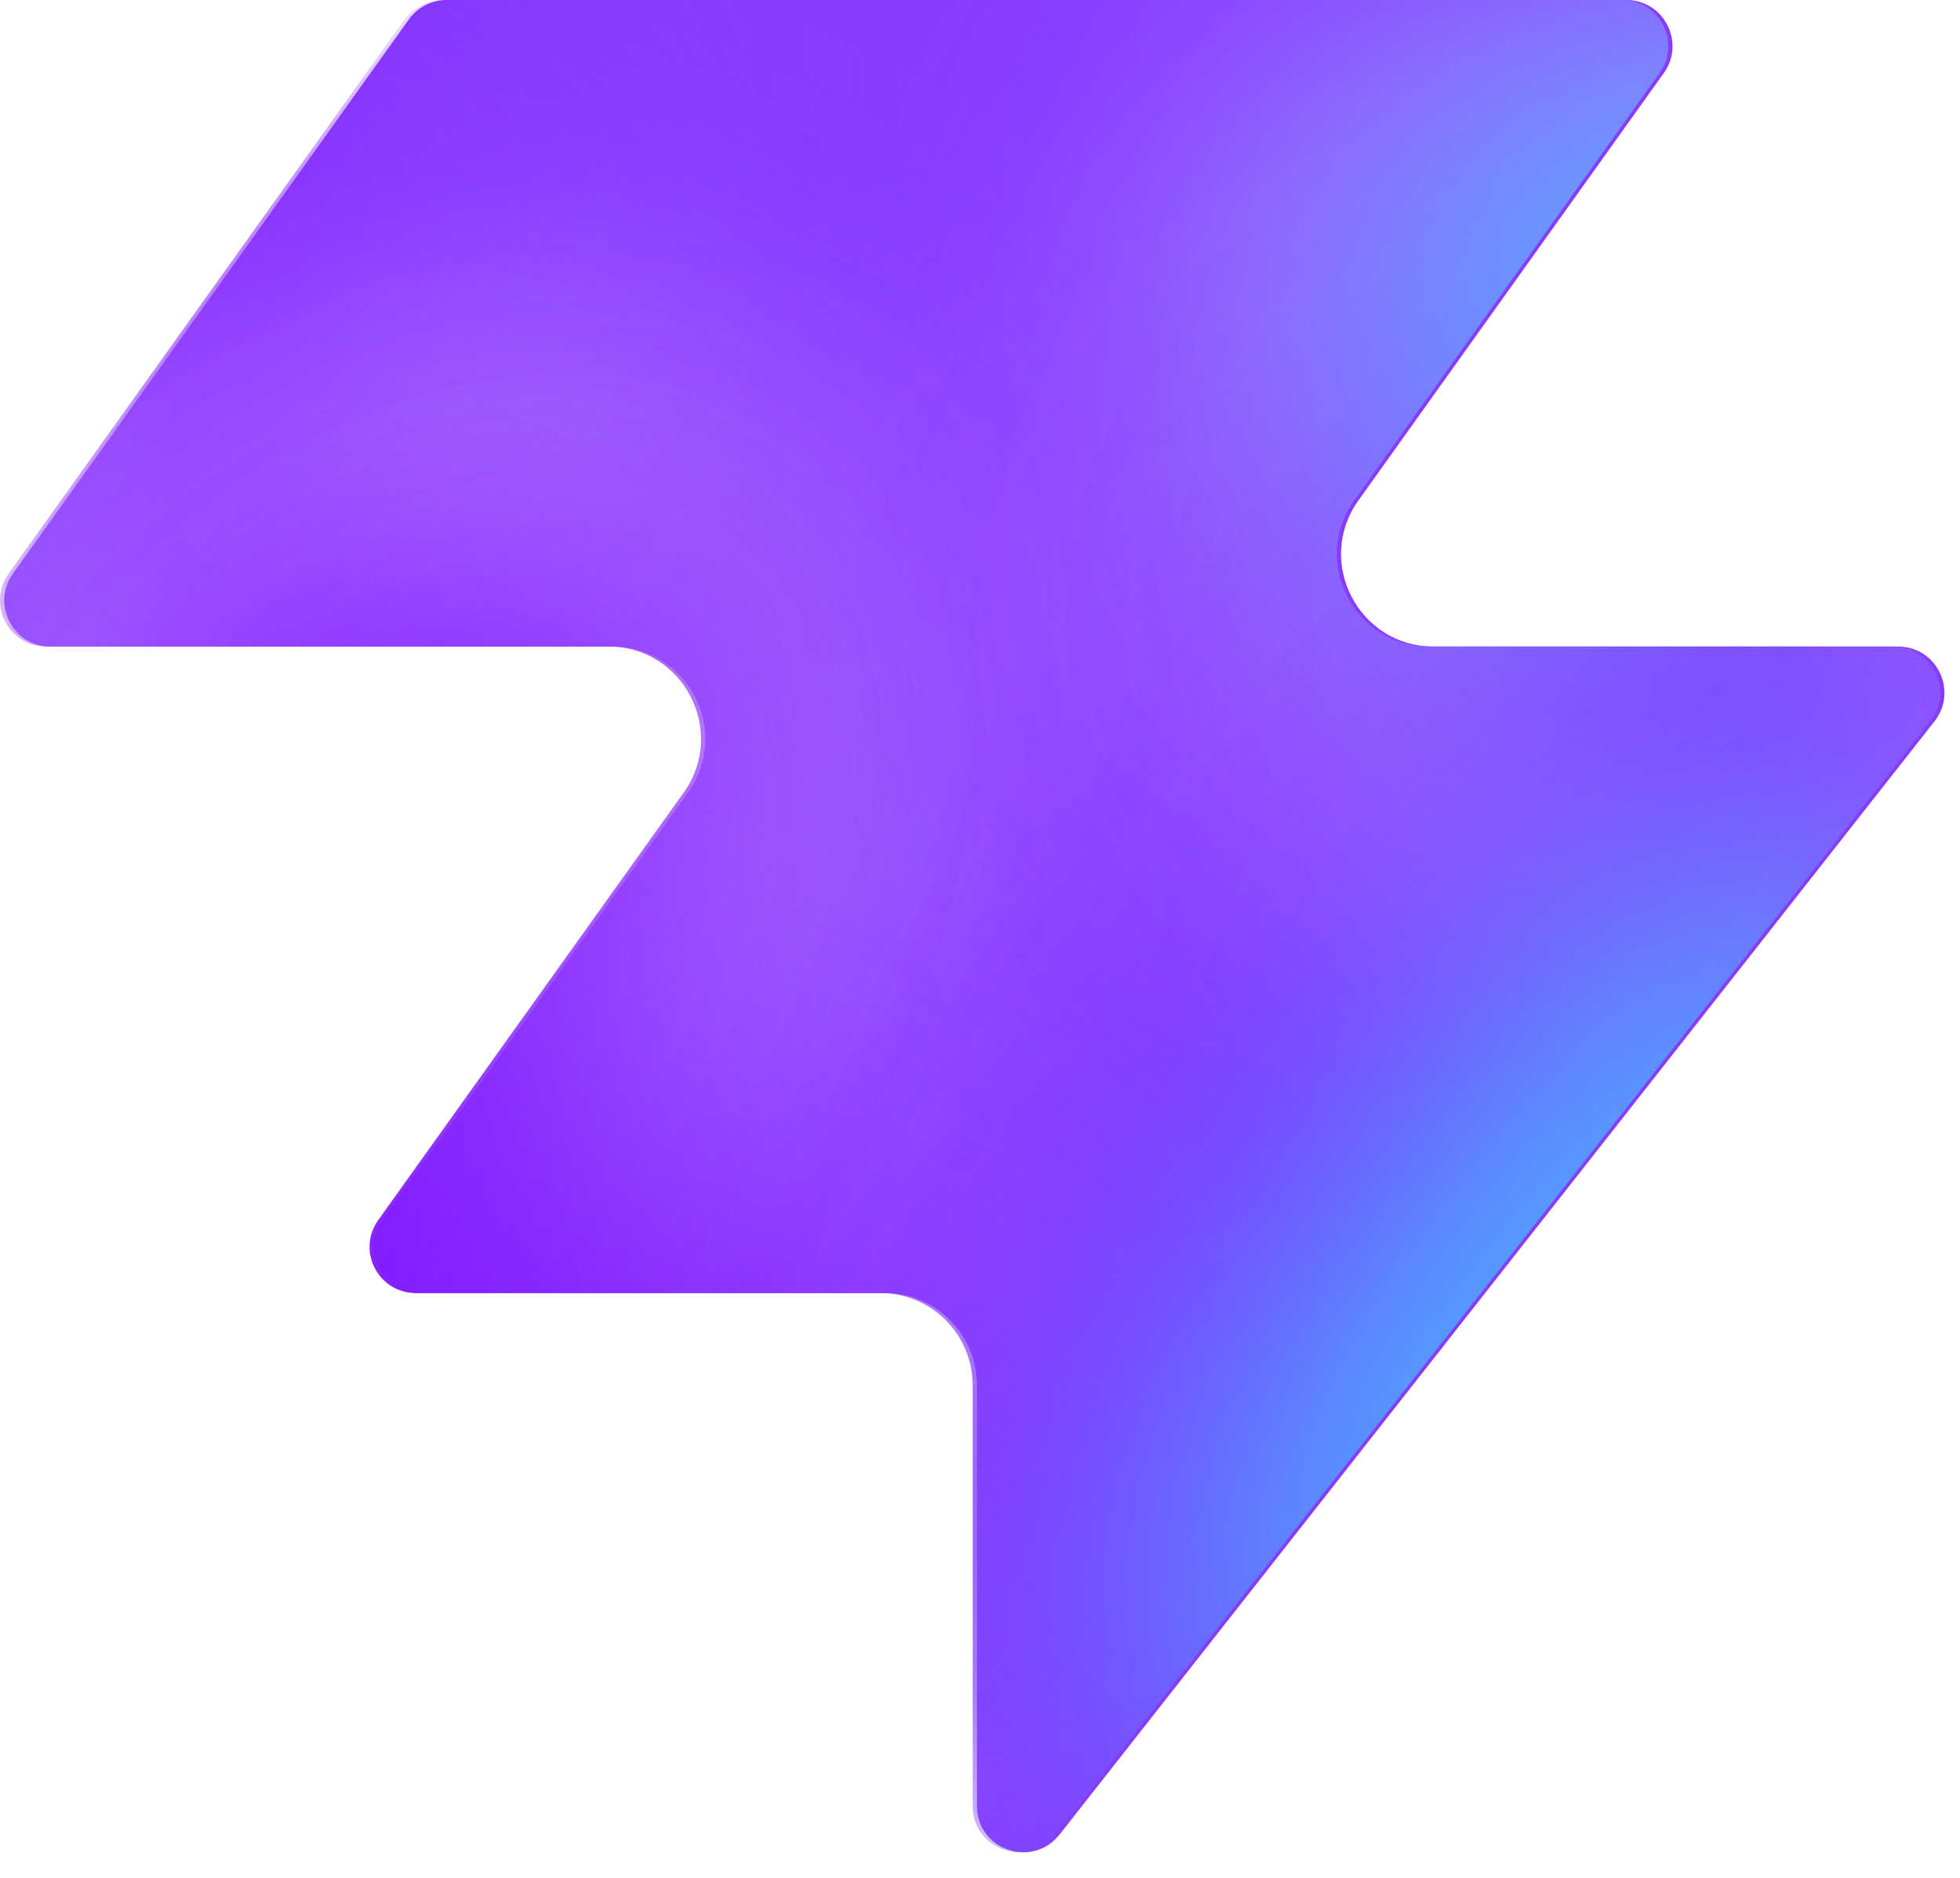
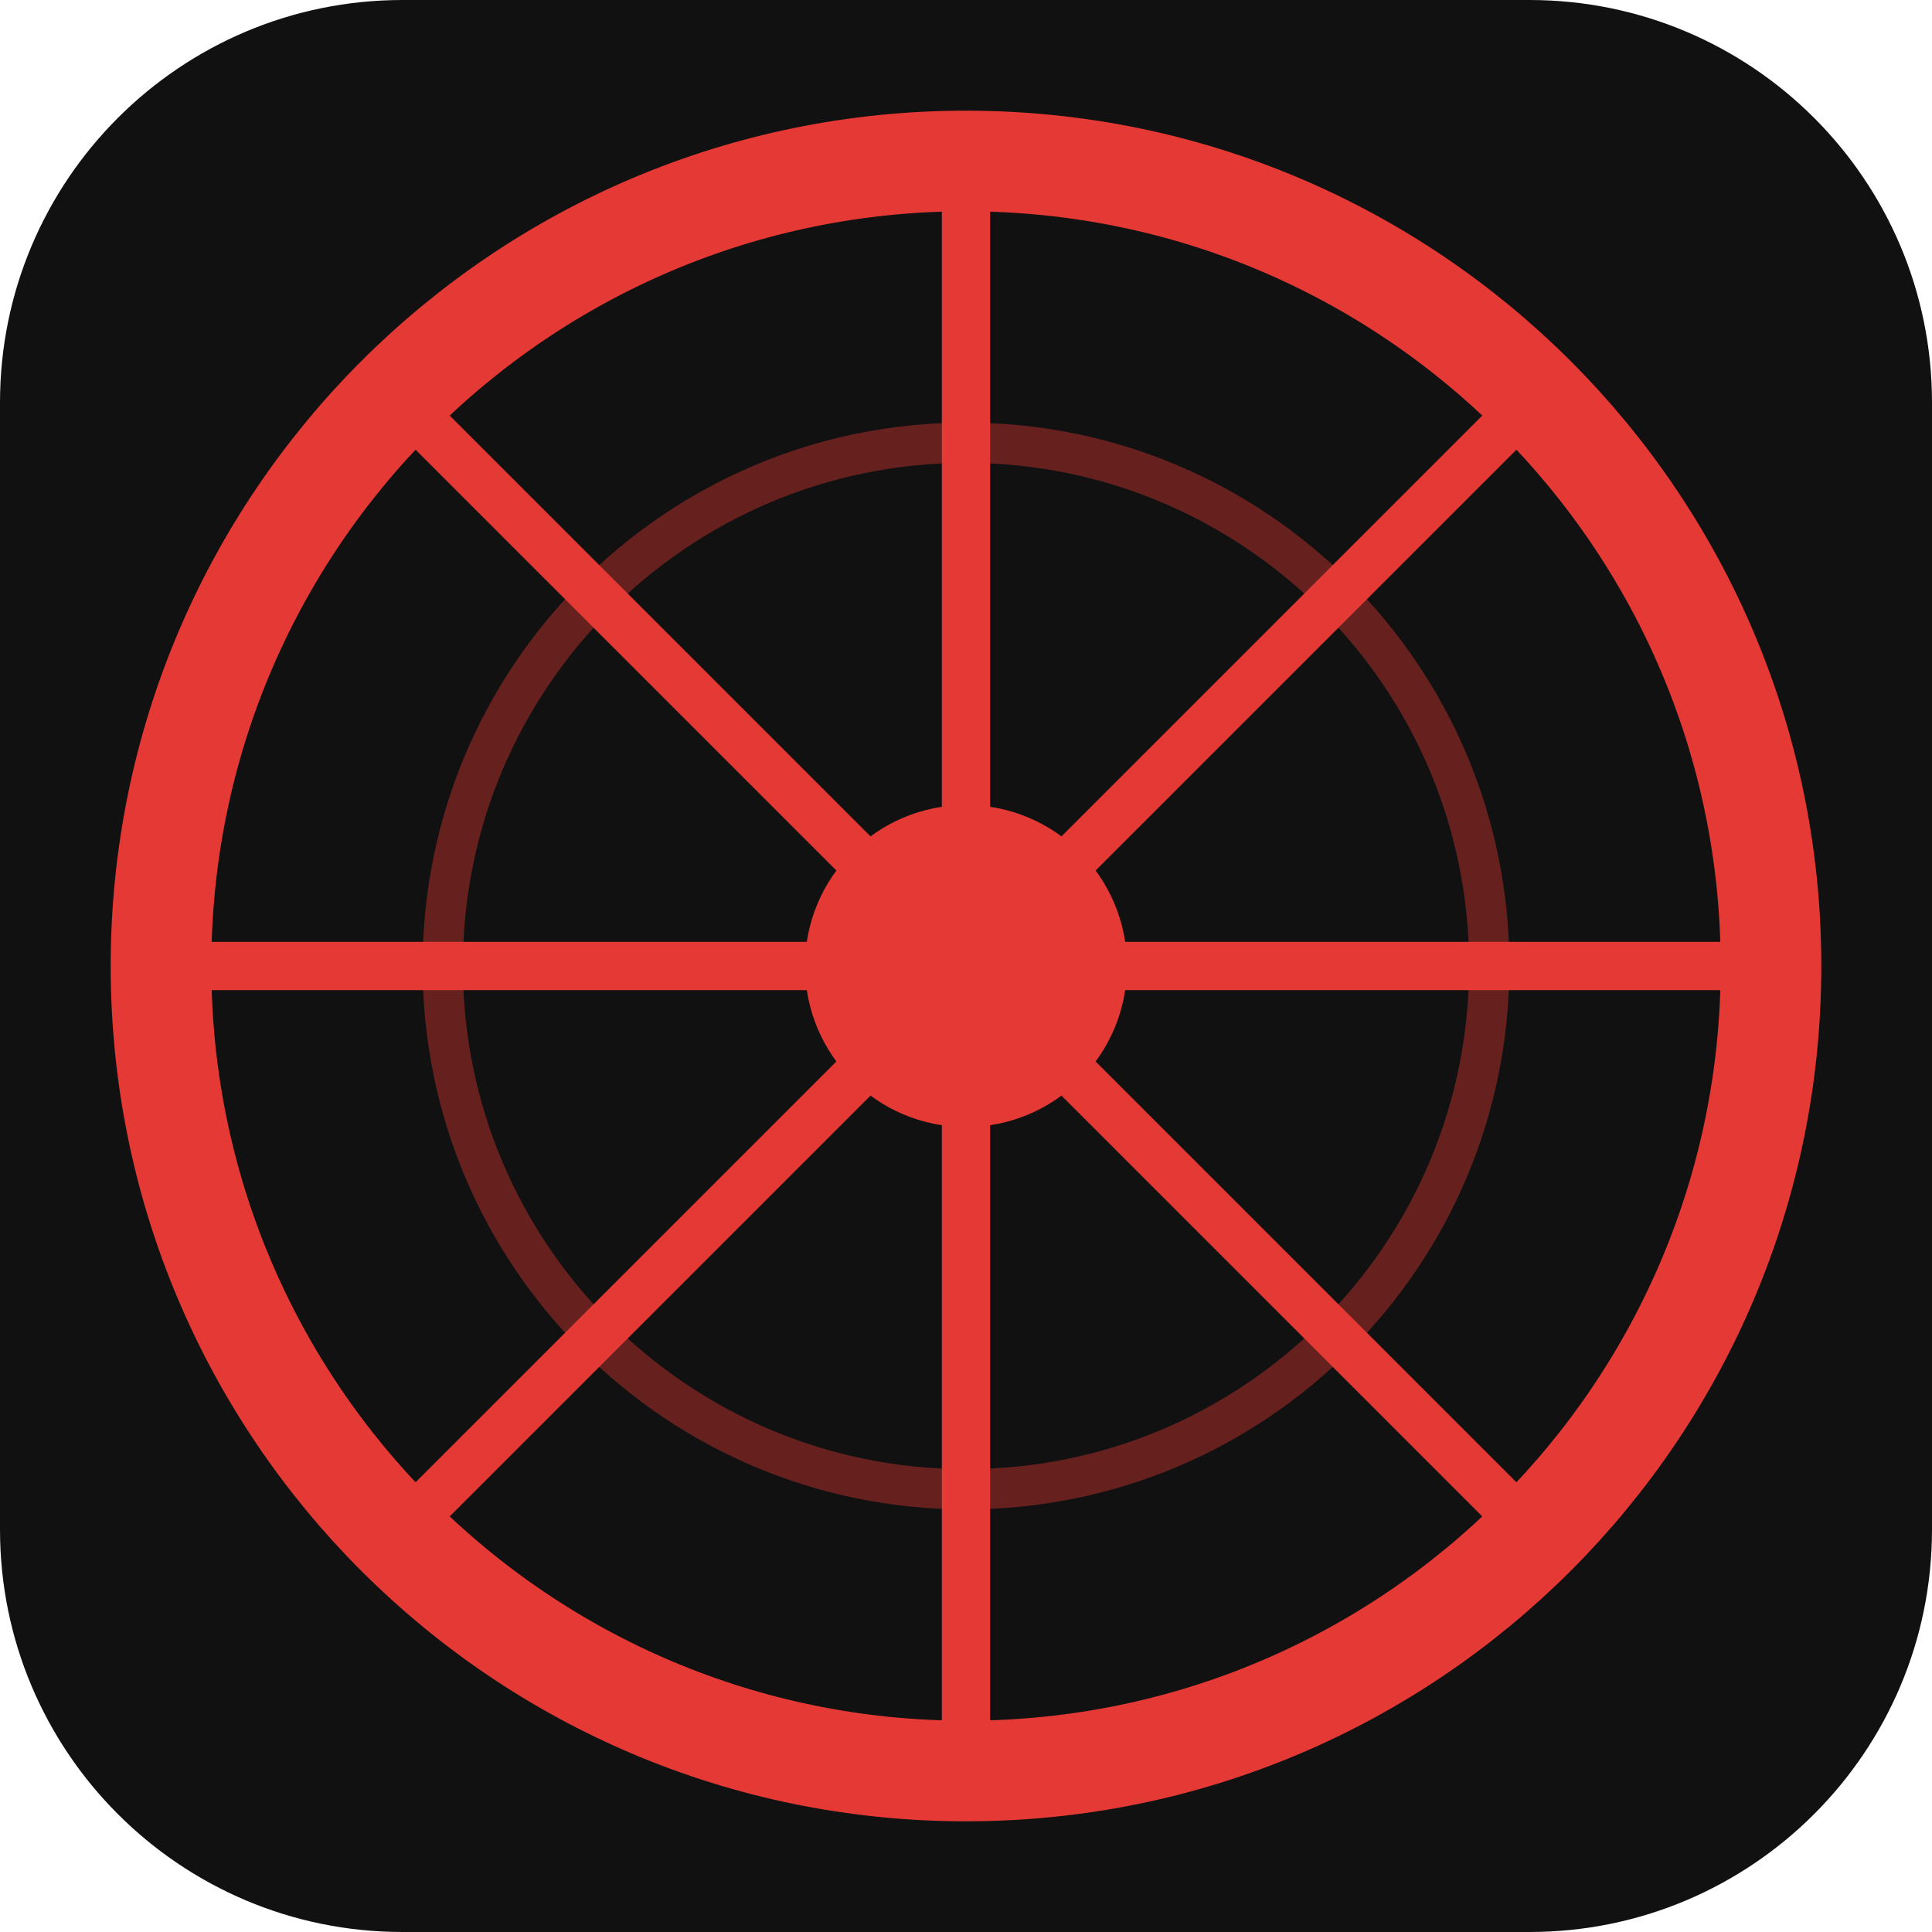
- <svg xmlns="http://www.w3.org/2000/svg" width="48" height="46" fill="none" viewBox="0 0 48 46">
-   <path fill="#863bff" d="M25.946 44.938c-.664.845-2.021.375-2.021-.698V33.937a2.26 2.26 0 0 0-2.262-2.262H10.287c-.92 0-1.456-1.04-.92-1.788l7.48-10.471c1.07-1.497 0-3.578-1.842-3.578H1.237c-.92 0-1.456-1.04-.92-1.788L10.013.474c.214-.297.556-.474.92-.474h28.894c.92 0 1.456 1.04.92 1.788l-7.48 10.471c-1.07 1.498 0 3.579 1.842 3.579h11.377c.943 0 1.473 1.088.89 1.83L25.947 44.94z" style="fill:#863bff;fill:color(display-p3 .525 .23 1);fill-opacity:1" />
-   <mask id="a" width="48" height="46" x="0" y="0" maskUnits="userSpaceOnUse" style="mask-type:alpha">
-     <path fill="#000" d="M25.842 44.938c-.664.844-2.021.375-2.021-.698V33.937a2.26 2.26 0 0 0-2.262-2.262H10.183c-.92 0-1.456-1.04-.92-1.788l7.48-10.471c1.07-1.498 0-3.579-1.842-3.579H1.133c-.92 0-1.456-1.04-.92-1.787L9.91.473c.214-.297.556-.474.92-.474h28.894c.92 0 1.456 1.04.92 1.788l-7.48 10.471c-1.07 1.498 0 3.578 1.842 3.578h11.377c.943 0 1.473 1.088.89 1.832L25.843 44.94z" style="fill:#000;fill-opacity:1" />
-   </mask>
-   <g mask="url(#a)">
-     <g filter="url(#b)">
-       <ellipse cx="5.508" cy="14.704" fill="#ede6ff" rx="5.508" ry="14.704" style="fill:#ede6ff;fill:color(display-p3 .927 .903 1);fill-opacity:1" transform="matrix(.00324 1 1 -.00324 -4.47 31.516)" />
-     </g>
-     <g filter="url(#c)">
-       <ellipse cx="10.399" cy="29.851" fill="#ede6ff" rx="10.399" ry="29.851" style="fill:#ede6ff;fill:color(display-p3 .927 .903 1);fill-opacity:1" transform="matrix(.00324 1 1 -.00324 -39.328 7.883)" />
-     </g>
-     <g filter="url(#d)">
-       <ellipse cx="5.508" cy="30.487" fill="#7e14ff" rx="5.508" ry="30.487" style="fill:#7e14ff;fill:color(display-p3 .492 .077 1);fill-opacity:1" transform="rotate(89.814 -25.913 -14.639)scale(1 -1)" />
-     </g>
-     <g filter="url(#e)">
-       <ellipse cx="5.508" cy="30.599" fill="#7e14ff" rx="5.508" ry="30.599" style="fill:#7e14ff;fill:color(display-p3 .492 .077 1);fill-opacity:1" transform="rotate(89.814 -32.644 -3.334)scale(1 -1)" />
-     </g>
-     <g filter="url(#f)">
-       <ellipse cx="5.508" cy="30.599" fill="#7e14ff" rx="5.508" ry="30.599" style="fill:#7e14ff;fill:color(display-p3 .492 .077 1);fill-opacity:1" transform="matrix(.00324 1 1 -.00324 -34.34 30.47)" />
-     </g>
-     <g filter="url(#g)">
-       <ellipse cx="14.072" cy="22.078" fill="#ede6ff" rx="14.072" ry="22.078" style="fill:#ede6ff;fill:color(display-p3 .927 .903 1);fill-opacity:1" transform="rotate(93.35 24.506 48.493)scale(-1 1)" />
-     </g>
-     <g filter="url(#h)">
-       <ellipse cx="3.47" cy="21.501" fill="#7e14ff" rx="3.47" ry="21.501" style="fill:#7e14ff;fill:color(display-p3 .492 .077 1);fill-opacity:1" transform="rotate(89.009 28.708 47.59)scale(-1 1)" />
-     </g>
-     <g filter="url(#i)">
-       <ellipse cx="3.47" cy="21.501" fill="#7e14ff" rx="3.47" ry="21.501" style="fill:#7e14ff;fill:color(display-p3 .492 .077 1);fill-opacity:1" transform="rotate(89.009 28.708 47.59)scale(-1 1)" />
-     </g>
-     <g filter="url(#j)">
-       <ellipse cx=".387" cy="8.972" fill="#7e14ff" rx="4.407" ry="29.108" style="fill:#7e14ff;fill:color(display-p3 .492 .077 1);fill-opacity:1" transform="rotate(39.51 .387 8.972)" />
-     </g>
-     <g filter="url(#k)">
-       <ellipse cx="47.523" cy="-6.092" fill="#7e14ff" rx="4.407" ry="29.108" style="fill:#7e14ff;fill:color(display-p3 .492 .077 1);fill-opacity:1" transform="rotate(37.892 47.523 -6.092)" />
-     </g>
-     <g filter="url(#l)">
-       <ellipse cx="41.412" cy="6.333" fill="#47bfff" rx="5.971" ry="9.665" style="fill:#47bfff;fill:color(display-p3 .28 .748 1);fill-opacity:1" transform="rotate(37.892 41.412 6.333)" />
-     </g>
-     <g filter="url(#m)">
-       <ellipse cx="-1.879" cy="38.332" fill="#7e14ff" rx="4.407" ry="29.108" style="fill:#7e14ff;fill:color(display-p3 .492 .077 1);fill-opacity:1" transform="rotate(37.892 -1.88 38.332)" />
-     </g>
-     <g filter="url(#n)">
-       <ellipse cx="-1.879" cy="38.332" fill="#7e14ff" rx="4.407" ry="29.108" style="fill:#7e14ff;fill:color(display-p3 .492 .077 1);fill-opacity:1" transform="rotate(37.892 -1.88 38.332)" />
-     </g>
-     <g filter="url(#o)">
-       <ellipse cx="35.651" cy="29.907" fill="#7e14ff" rx="4.407" ry="29.108" style="fill:#7e14ff;fill:color(display-p3 .492 .077 1);fill-opacity:1" transform="rotate(37.892 35.651 29.907)" />
-     </g>
-     <g filter="url(#p)">
-       <ellipse cx="38.418" cy="32.4" fill="#47bfff" rx="5.971" ry="15.297" style="fill:#47bfff;fill:color(display-p3 .28 .748 1);fill-opacity:1" transform="rotate(37.892 38.418 32.4)" />
-     </g>
-   </g>
-   <defs>
-     <filter id="b" width="60.045" height="41.654" x="-19.77" y="16.149" color-interpolation-filters="sRGB" filterUnits="userSpaceOnUse">
-       <feFlood flood-opacity="0" result="BackgroundImageFix" />
-       <feBlend in="SourceGraphic" in2="BackgroundImageFix" result="shape" />
-       <feGaussianBlur result="effect1_foregroundBlur_2002_17158" stdDeviation="7.659" />
-     </filter>
-     <filter id="c" width="90.34" height="51.437" x="-54.613" y="-7.533" color-interpolation-filters="sRGB" filterUnits="userSpaceOnUse">
-       <feFlood flood-opacity="0" result="BackgroundImageFix" />
-       <feBlend in="SourceGraphic" in2="BackgroundImageFix" result="shape" />
-       <feGaussianBlur result="effect1_foregroundBlur_2002_17158" stdDeviation="7.659" />
-     </filter>
-     <filter id="d" width="79.355" height="29.4" x="-49.64" y="2.03" color-interpolation-filters="sRGB" filterUnits="userSpaceOnUse">
-       <feFlood flood-opacity="0" result="BackgroundImageFix" />
-       <feBlend in="SourceGraphic" in2="BackgroundImageFix" result="shape" />
-       <feGaussianBlur result="effect1_foregroundBlur_2002_17158" stdDeviation="4.596" />
-     </filter>
-     <filter id="e" width="79.579" height="29.4" x="-45.045" y="20.029" color-interpolation-filters="sRGB" filterUnits="userSpaceOnUse">
-       <feFlood flood-opacity="0" result="BackgroundImageFix" />
-       <feBlend in="SourceGraphic" in2="BackgroundImageFix" result="shape" />
-       <feGaussianBlur result="effect1_foregroundBlur_2002_17158" stdDeviation="4.596" />
-     </filter>
-     <filter id="f" width="79.579" height="29.4" x="-43.513" y="21.178" color-interpolation-filters="sRGB" filterUnits="userSpaceOnUse">
-       <feFlood flood-opacity="0" result="BackgroundImageFix" />
-       <feBlend in="SourceGraphic" in2="BackgroundImageFix" result="shape" />
-       <feGaussianBlur result="effect1_foregroundBlur_2002_17158" stdDeviation="4.596" />
-     </filter>
-     <filter id="g" width="74.749" height="58.852" x="15.756" y="-17.901" color-interpolation-filters="sRGB" filterUnits="userSpaceOnUse">
-       <feFlood flood-opacity="0" result="BackgroundImageFix" />
-       <feBlend in="SourceGraphic" in2="BackgroundImageFix" result="shape" />
-       <feGaussianBlur result="effect1_foregroundBlur_2002_17158" stdDeviation="7.659" />
-     </filter>
-     <filter id="h" width="61.377" height="25.362" x="23.548" y="2.284" color-interpolation-filters="sRGB" filterUnits="userSpaceOnUse">
-       <feFlood flood-opacity="0" result="BackgroundImageFix" />
-       <feBlend in="SourceGraphic" in2="BackgroundImageFix" result="shape" />
-       <feGaussianBlur result="effect1_foregroundBlur_2002_17158" stdDeviation="4.596" />
-     </filter>
-     <filter id="i" width="61.377" height="25.362" x="23.548" y="2.284" color-interpolation-filters="sRGB" filterUnits="userSpaceOnUse">
-       <feFlood flood-opacity="0" result="BackgroundImageFix" />
-       <feBlend in="SourceGraphic" in2="BackgroundImageFix" result="shape" />
-       <feGaussianBlur result="effect1_foregroundBlur_2002_17158" stdDeviation="4.596" />
-     </filter>
-     <filter id="j" width="56.045" height="63.649" x="-27.636" y="-22.853" color-interpolation-filters="sRGB" filterUnits="userSpaceOnUse">
-       <feFlood flood-opacity="0" result="BackgroundImageFix" />
-       <feBlend in="SourceGraphic" in2="BackgroundImageFix" result="shape" />
-       <feGaussianBlur result="effect1_foregroundBlur_2002_17158" stdDeviation="4.596" />
-     </filter>
-     <filter id="k" width="54.814" height="64.646" x="20.116" y="-38.415" color-interpolation-filters="sRGB" filterUnits="userSpaceOnUse">
-       <feFlood flood-opacity="0" result="BackgroundImageFix" />
-       <feBlend in="SourceGraphic" in2="BackgroundImageFix" result="shape" />
-       <feGaussianBlur result="effect1_foregroundBlur_2002_17158" stdDeviation="4.596" />
-     </filter>
-     <filter id="l" width="33.541" height="35.313" x="24.641" y="-11.323" color-interpolation-filters="sRGB" filterUnits="userSpaceOnUse">
-       <feFlood flood-opacity="0" result="BackgroundImageFix" />
-       <feBlend in="SourceGraphic" in2="BackgroundImageFix" result="shape" />
-       <feGaussianBlur result="effect1_foregroundBlur_2002_17158" stdDeviation="4.596" />
-     </filter>
-     <filter id="m" width="54.814" height="64.646" x="-29.286" y="6.009" color-interpolation-filters="sRGB" filterUnits="userSpaceOnUse">
-       <feFlood flood-opacity="0" result="BackgroundImageFix" />
-       <feBlend in="SourceGraphic" in2="BackgroundImageFix" result="shape" />
-       <feGaussianBlur result="effect1_foregroundBlur_2002_17158" stdDeviation="4.596" />
-     </filter>
-     <filter id="n" width="54.814" height="64.646" x="-29.286" y="6.009" color-interpolation-filters="sRGB" filterUnits="userSpaceOnUse">
-       <feFlood flood-opacity="0" result="BackgroundImageFix" />
-       <feBlend in="SourceGraphic" in2="BackgroundImageFix" result="shape" />
-       <feGaussianBlur result="effect1_foregroundBlur_2002_17158" stdDeviation="4.596" />
-     </filter>
-     <filter id="o" width="54.814" height="64.646" x="8.244" y="-2.416" color-interpolation-filters="sRGB" filterUnits="userSpaceOnUse">
-       <feFlood flood-opacity="0" result="BackgroundImageFix" />
-       <feBlend in="SourceGraphic" in2="BackgroundImageFix" result="shape" />
-       <feGaussianBlur result="effect1_foregroundBlur_2002_17158" stdDeviation="4.596" />
-     </filter>
-     <filter id="p" width="39.409" height="43.623" x="18.713" y="10.588" color-interpolation-filters="sRGB" filterUnits="userSpaceOnUse">
-       <feFlood flood-opacity="0" result="BackgroundImageFix" />
-       <feBlend in="SourceGraphic" in2="BackgroundImageFix" result="shape" />
-       <feGaussianBlur result="effect1_foregroundBlur_2002_17158" stdDeviation="4.596" />
-     </filter>
-   </defs>
+ <svg xmlns="http://www.w3.org/2000/svg" viewBox="0 0 48 48" width="48" height="48">
+   <rect width="48" height="48" rx="10" fill="#111111" />
+   <circle cx="24" cy="24" r="20" stroke="#E53935" stroke-width="2.5" fill="none" />
+   <circle cx="24" cy="24" r="13" stroke="#E53935" stroke-width="1" fill="none" opacity="0.4" />
+   <circle cx="24" cy="24" r="4" fill="#E53935" />
+   <line x1="24" y1="4" x2="24" y2="44" stroke="#E53935" stroke-width="1.2" />
+   <line x1="4" y1="24" x2="44" y2="24" stroke="#E53935" stroke-width="1.2" />
+   <line x1="9" y1="9" x2="39" y2="39" stroke="#E53935" stroke-width="1.2" />
+   <line x1="39" y1="9" x2="9" y2="39" stroke="#E53935" stroke-width="1.2" />
</svg>
